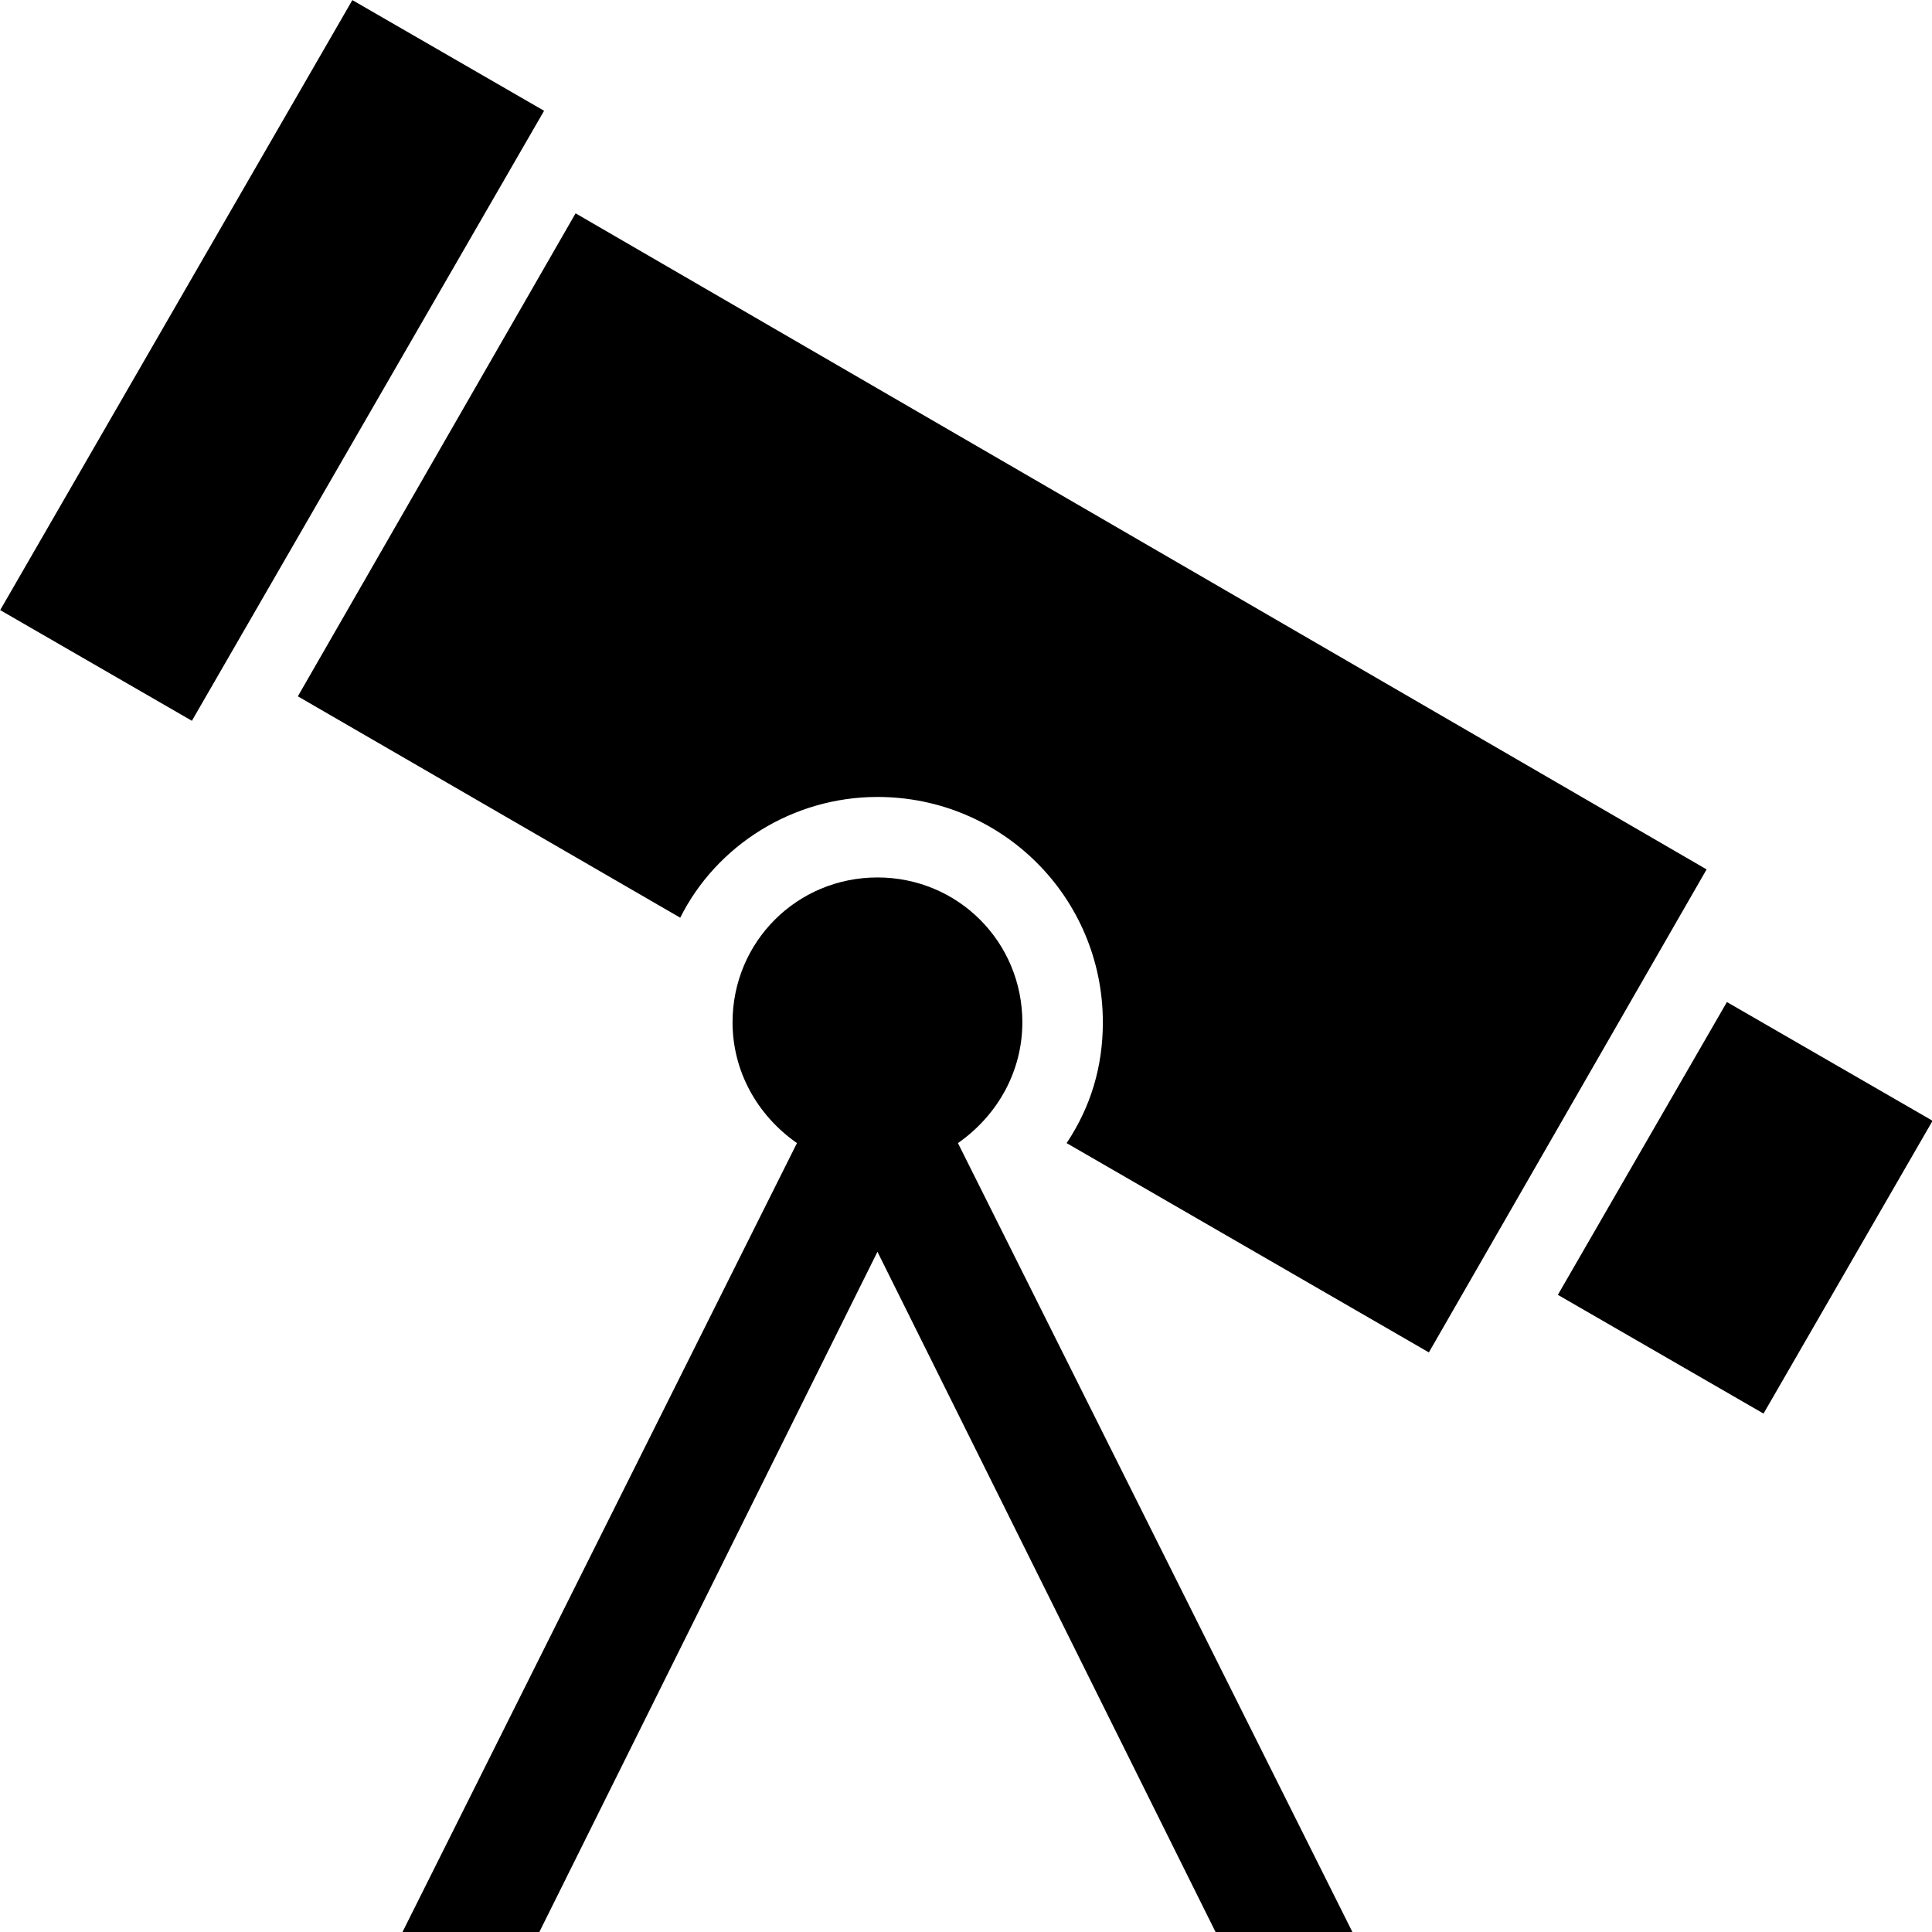
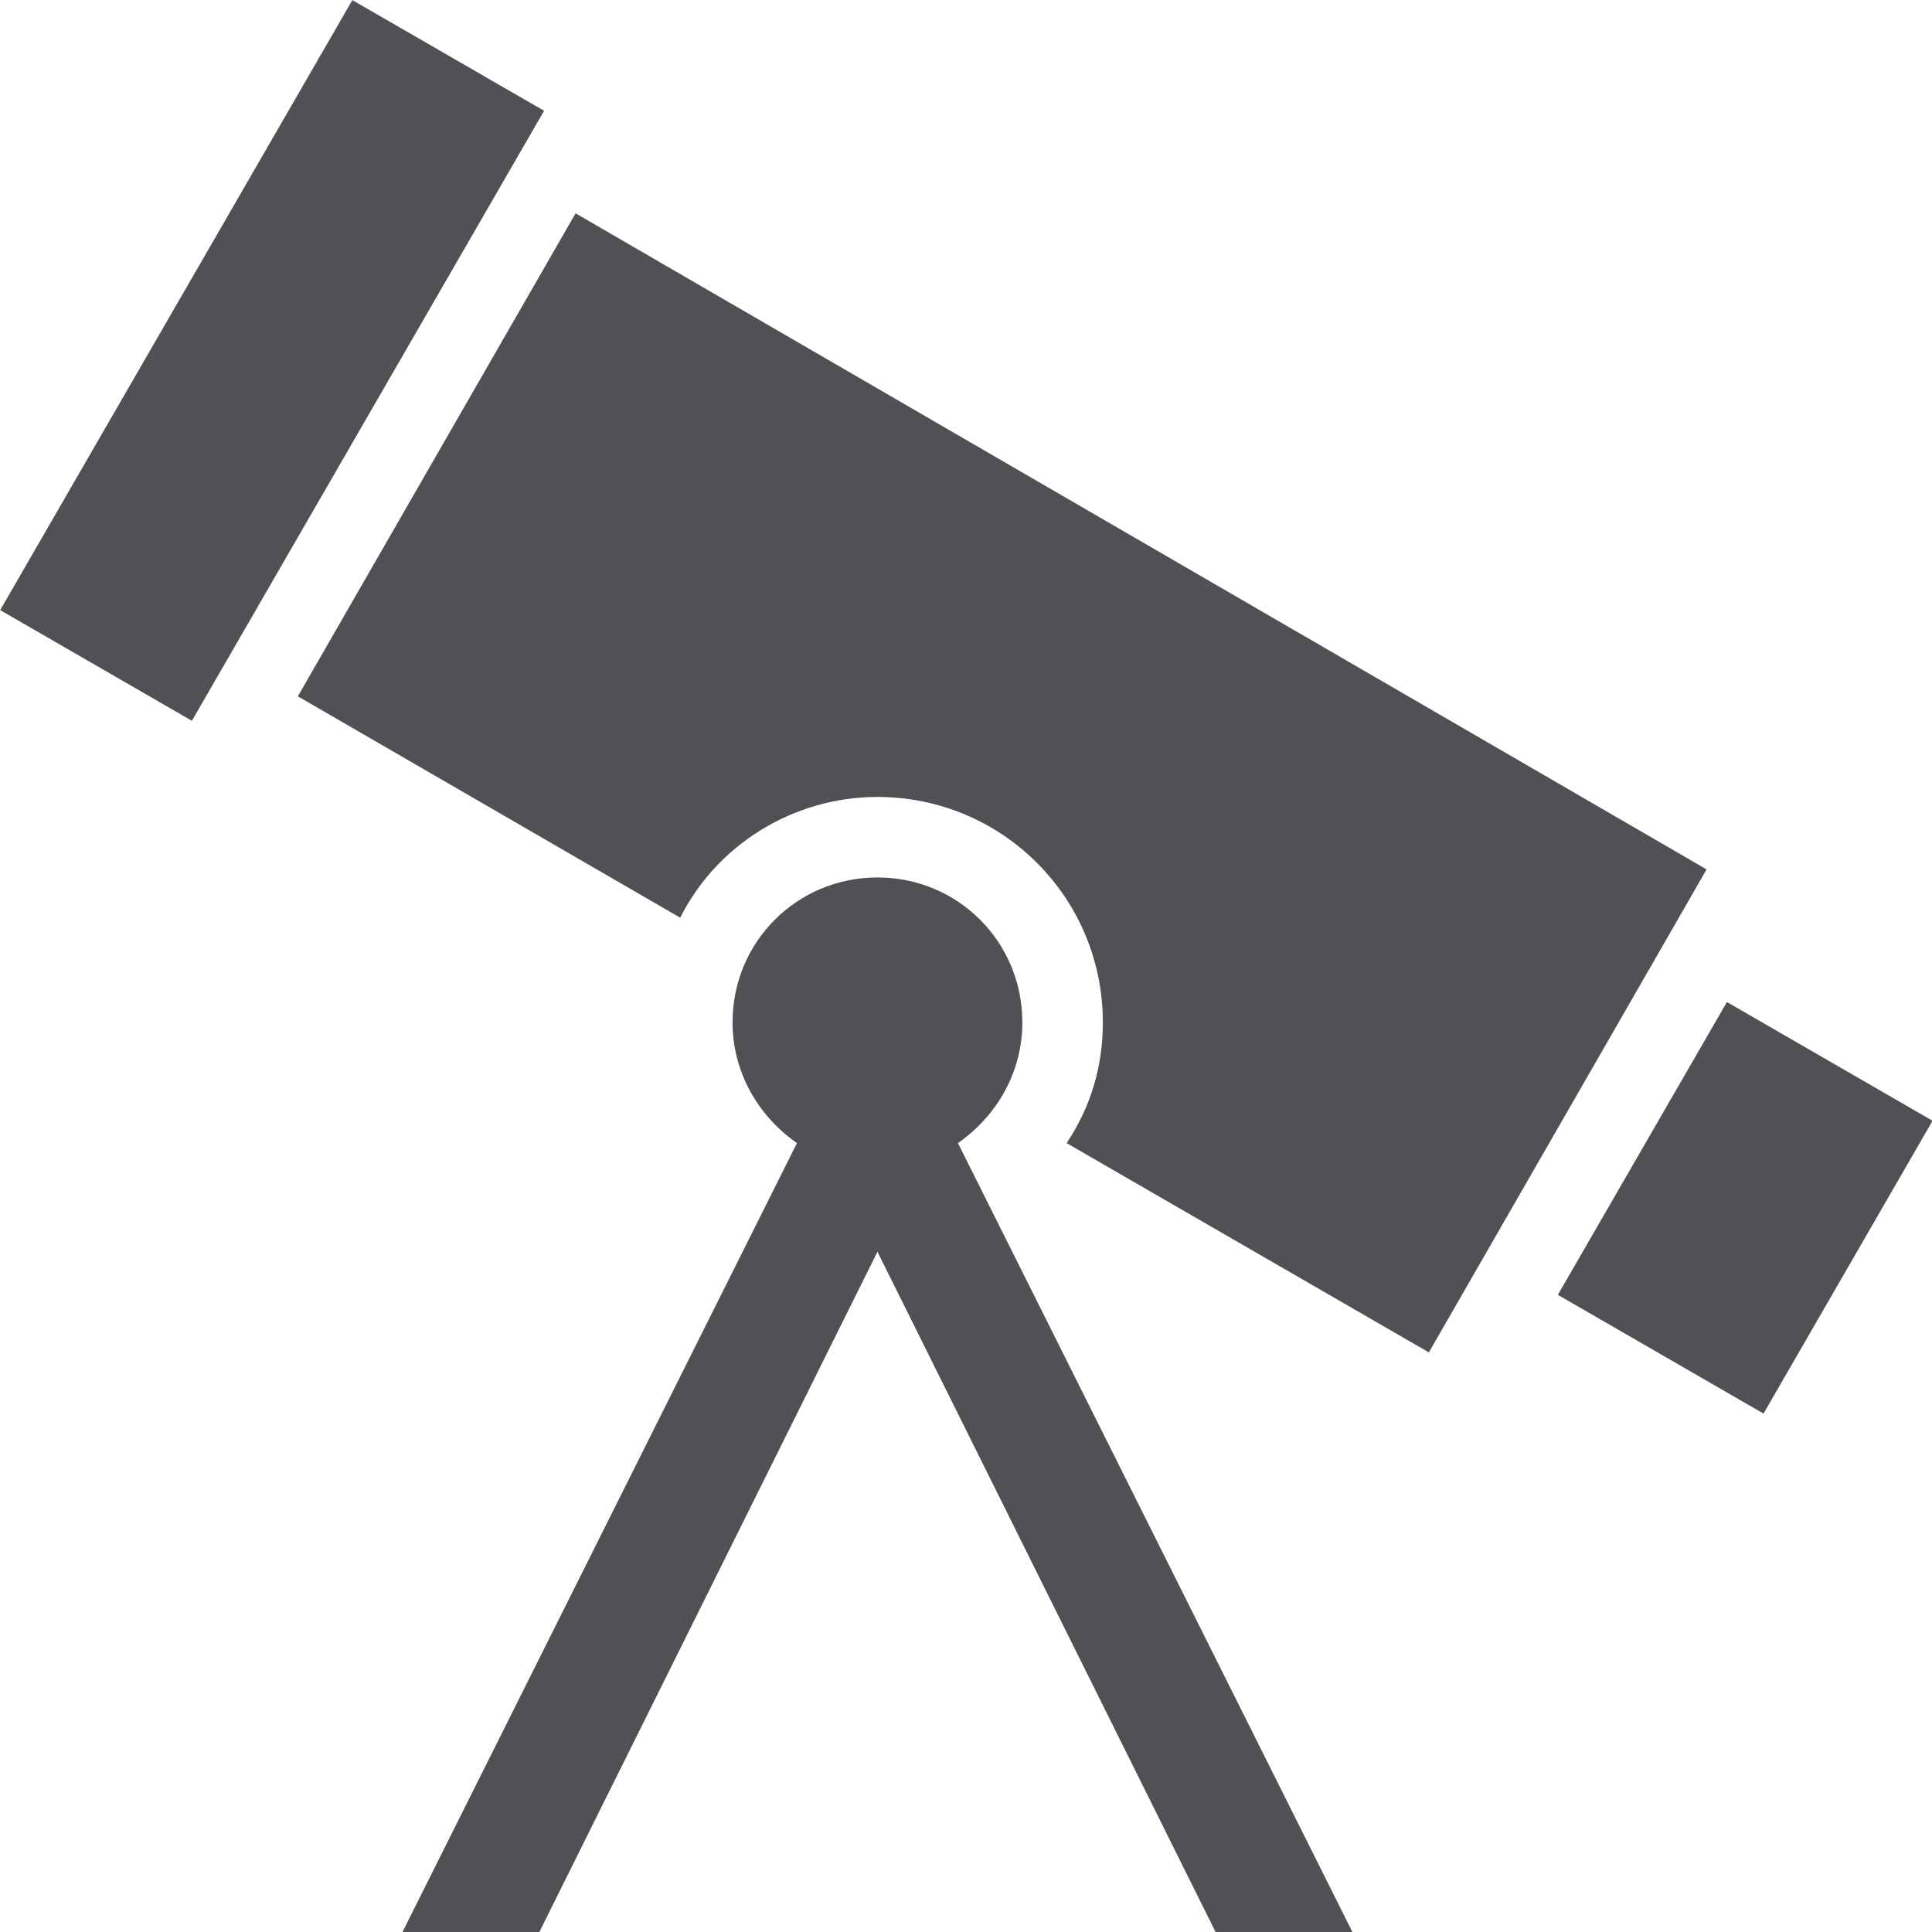
<svg xmlns="http://www.w3.org/2000/svg" xml:space="preserve" style="enable-background:new 0 0 48 48;max-width:100%" viewBox="0 0 48 48">
-   <style>.st0{fill:#010101}</style>
-   <g fill="currentColor">
+   <style>
+     .st0 {
+       fill: #505155
+     }
+   </style>
+   <g fill="#505155">
    <path d="M-2 6.2h17.5v5.5H-2z" transform="rotate(-60 6.76 8.943)" />
    <path d="M39.2 27.1h8.4V33h-8.4z" transform="rotate(-60 43.343 30.064)" />
    <path d="m14.3 5.3-6.9 12 9.5 5.5c.9-1.8 2.8-3 4.9-3 3.1 0 5.6 2.5 5.6 5.6 0 1.1-.3 2.1-.9 3l9 5.2 6.9-12L14.3 5.3z" />
    <path d="M25.4 25.4c0-2-1.6-3.6-3.6-3.6s-3.6 1.6-3.6 3.6c0 1.2.6 2.3 1.6 3L10 48h3.4l8.4-16.9L30.2 48h3.4l-9.8-19.6c1-.7 1.6-1.8 1.6-3z" />
  </g>
</svg>
